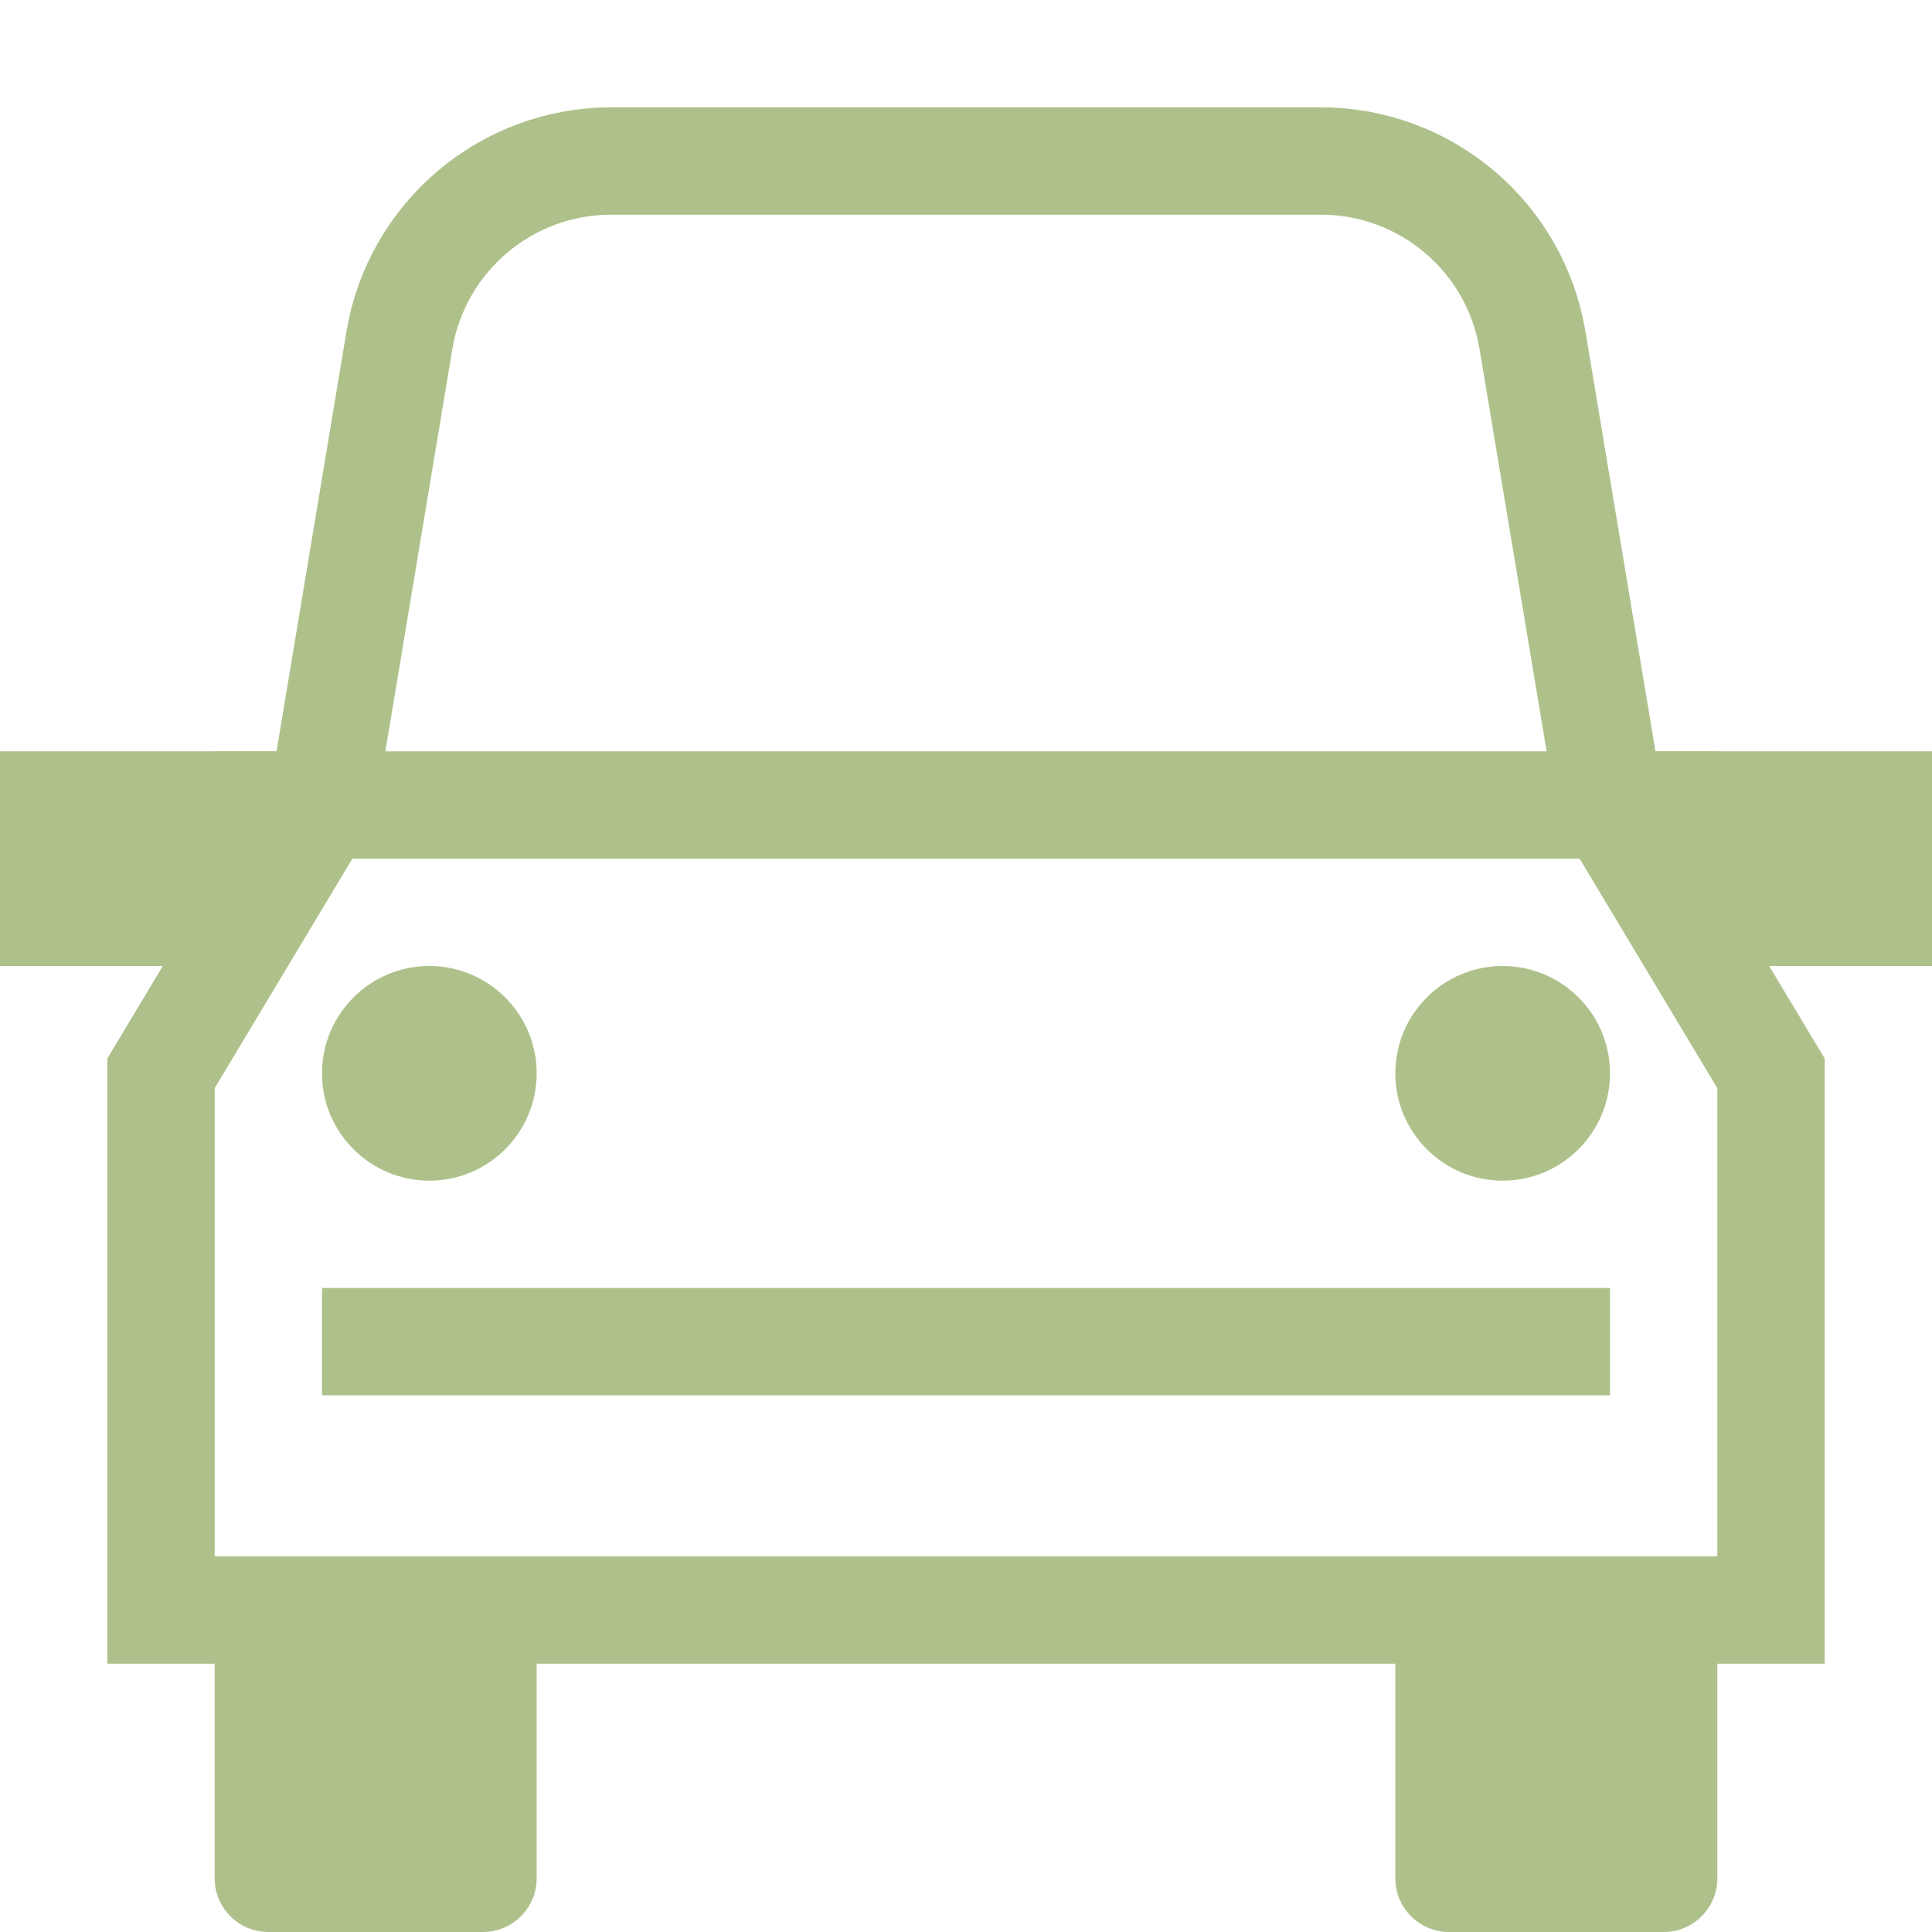
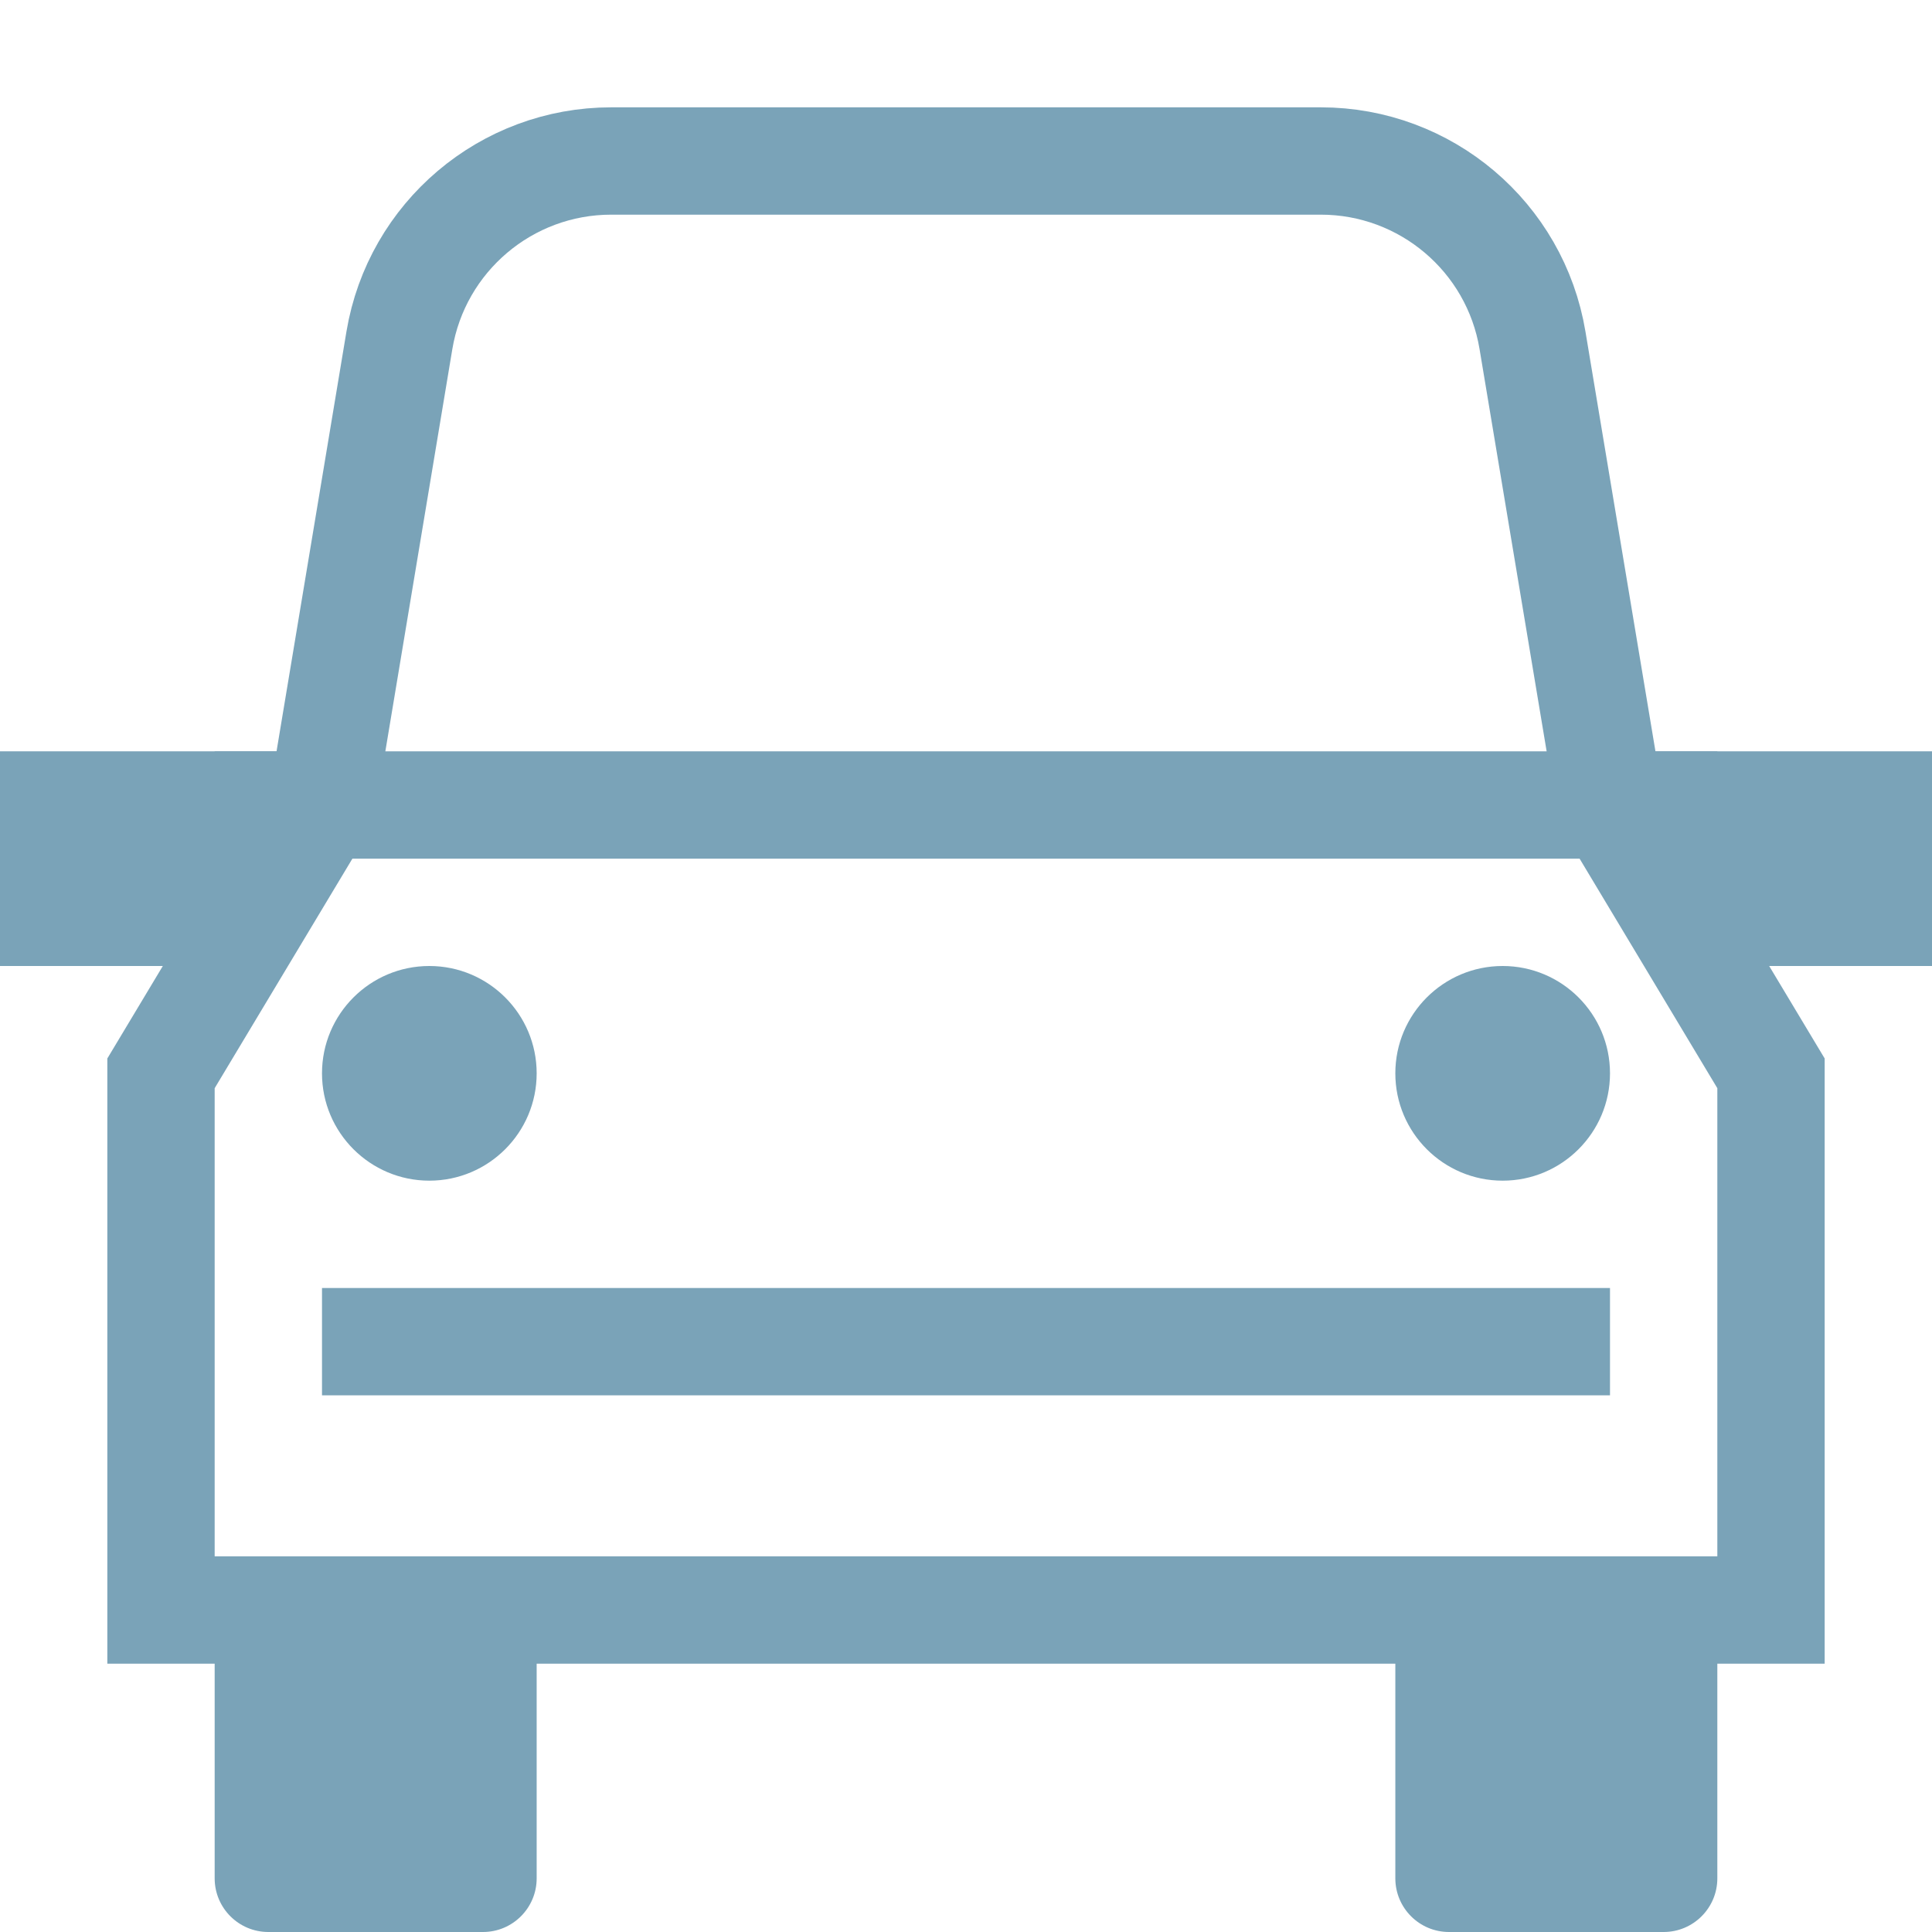
<svg xmlns="http://www.w3.org/2000/svg" width="18" height="18" viewBox="0 0 18 18" fill="none">
  <mask id="mask0_309_5402" maskUnits="userSpaceOnUse" x="0" y="0" width="18" height="18" style="mask-type: alpha;">
-     <rect width="18" height="18" fill="#EED8D8" />
+     <rect width="18" height="18" fill="#7AA3B8" />
  </mask>
  <g mask="url(#mask0_309_5402)">
-     <path d="M4 11C4.552 11 5 10.552 5 10C5 9.448 4.552 9 4 9C3.448 9 3 9.448 3 10C3 10.552 3.448 11 4 11Z" fill="#AFC18B" />
-     <path d="M14 11C14.552 11 15 10.552 15 10C15 9.448 14.552 9 14 9C13.448 9 13 9.448 13 10C13 10.552 13.448 11 14 11Z" fill="#AFC18B" />
-     <path d="M16 7.5H2" stroke="#AFC18B" stroke-miterlimit="10" />
-     <path d="M18 7H15L16 9H18V7Z" fill="#AFC18B" />
-     <path d="M3 7H0V9H2L3 7Z" fill="#AFC18B" />
-     <path d="M1.5 15V10L3 7.5L3.721 3.171C3.882 2.207 4.717 1.5 5.694 1.5H12.306C13.283 1.5 14.118 2.207 14.278 3.171L15 7.5L16.5 10V15H1.5Z" stroke="#AFC18B" />
-     <path d="M13 15H16V17.5C16 17.776 15.776 18 15.5 18H13.5C13.224 18 13 17.776 13 17.5V15Z" fill="#AFC18B" />
-     <path d="M2 15H5V17.5C5 17.776 4.776 18 4.5 18H2.5C2.224 18 2 17.776 2 17.5V15Z" fill="#AFC18B" />
-     <line x1="3" y1="12.5" x2="15" y2="12.5" stroke="#AFC18B" />
+     <path d="M4 11C4.552 11 5 10.552 5 10C5 9.448 4.552 9 4 9C3.448 9 3 9.448 3 10C3 10.552 3.448 11 4 11Z" fill="#7AA3B8" />
+     <path d="M14 11C14.552 11 15 10.552 15 10C15 9.448 14.552 9 14 9C13.448 9 13 9.448 13 10C13 10.552 13.448 11 14 11Z" fill="#7AA3B8" />
+     <path d="M16 7.5H2" stroke="#7AA3B8" stroke-miterlimit="10" />
+     <path d="M18 7H15L16 9H18V7Z" fill="#7AA3B8" />
+     <path d="M3 7H0V9H2L3 7Z" fill="#7AA3B8" />
+     <path d="M1.5 15V10L3 7.5L3.721 3.171C3.882 2.207 4.717 1.5 5.694 1.5H12.306C13.283 1.5 14.118 2.207 14.278 3.171L15 7.5L16.5 10V15H1.5Z" stroke="#7AA3B8" />
+     <path d="M13 15H16V17.5C16 17.776 15.776 18 15.5 18H13.5C13.224 18 13 17.776 13 17.5V15Z" fill="#7AA3B8" />
+     <path d="M2 15H5V17.5C5 17.776 4.776 18 4.5 18H2.5C2.224 18 2 17.776 2 17.5V15Z" fill="#7AA3B8" />
+     <line x1="3" y1="12.5" x2="15" y2="12.5" stroke="#7AA3B8" />
  </g>
</svg>
